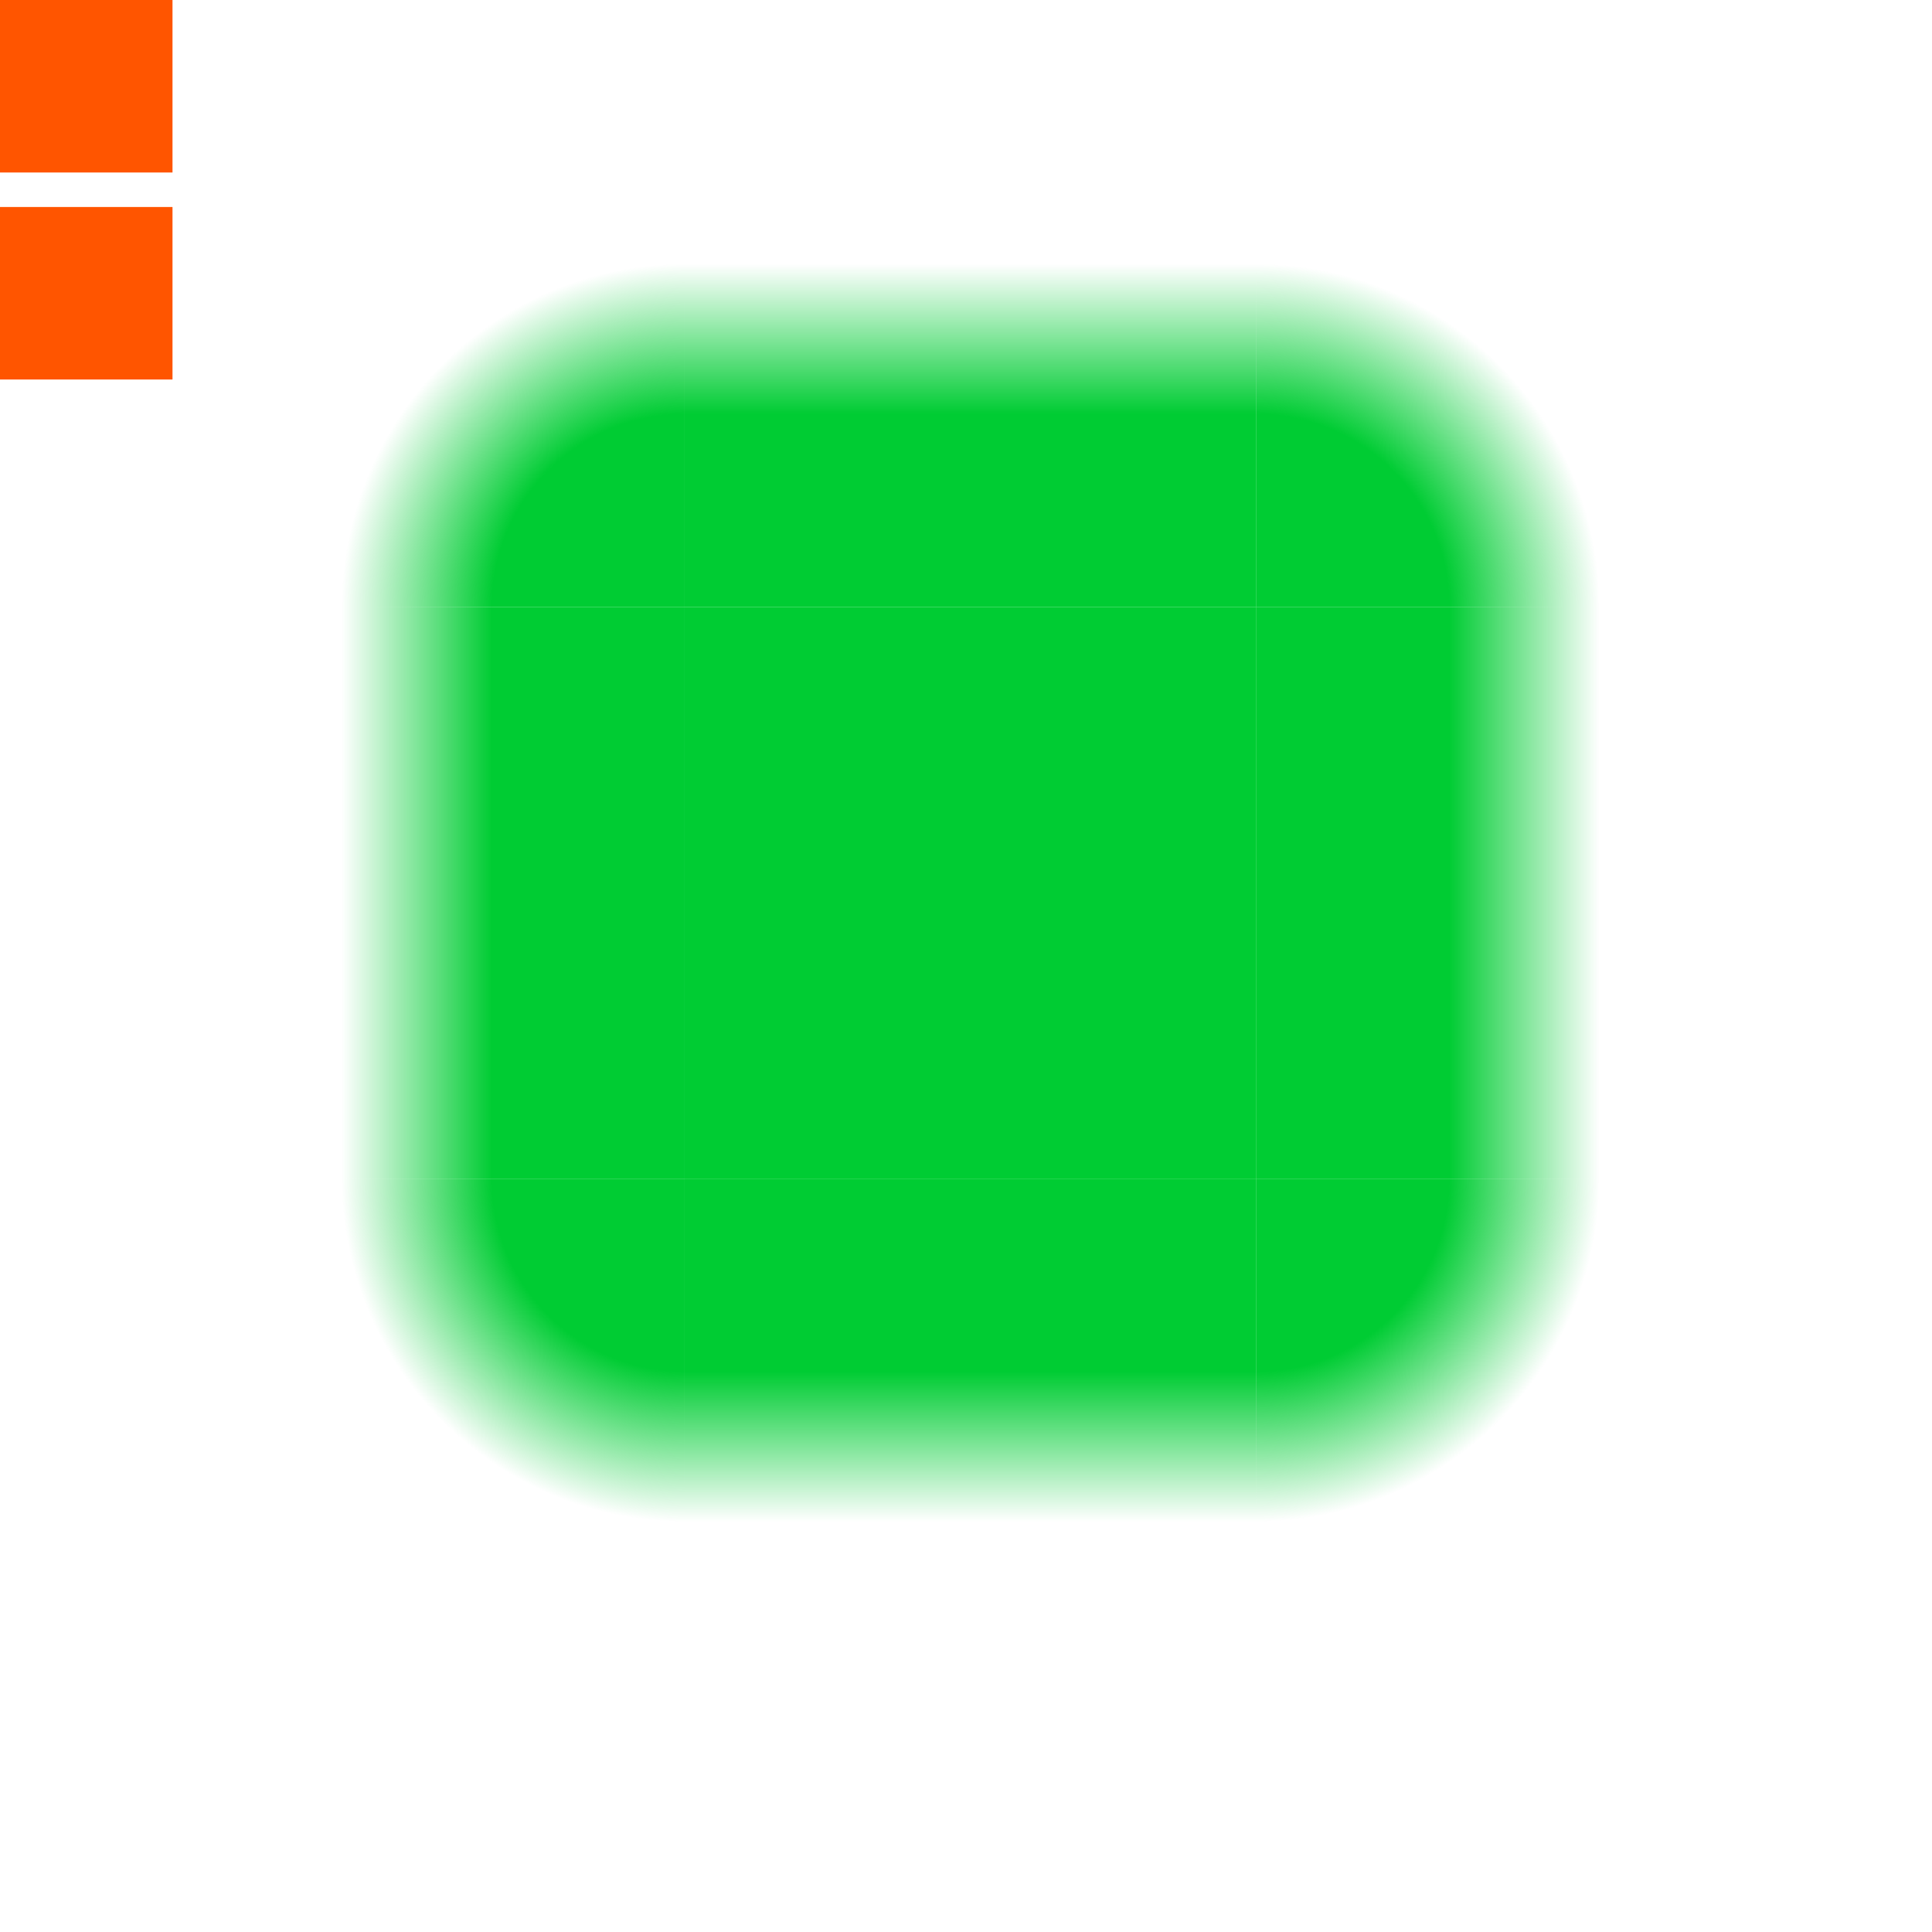
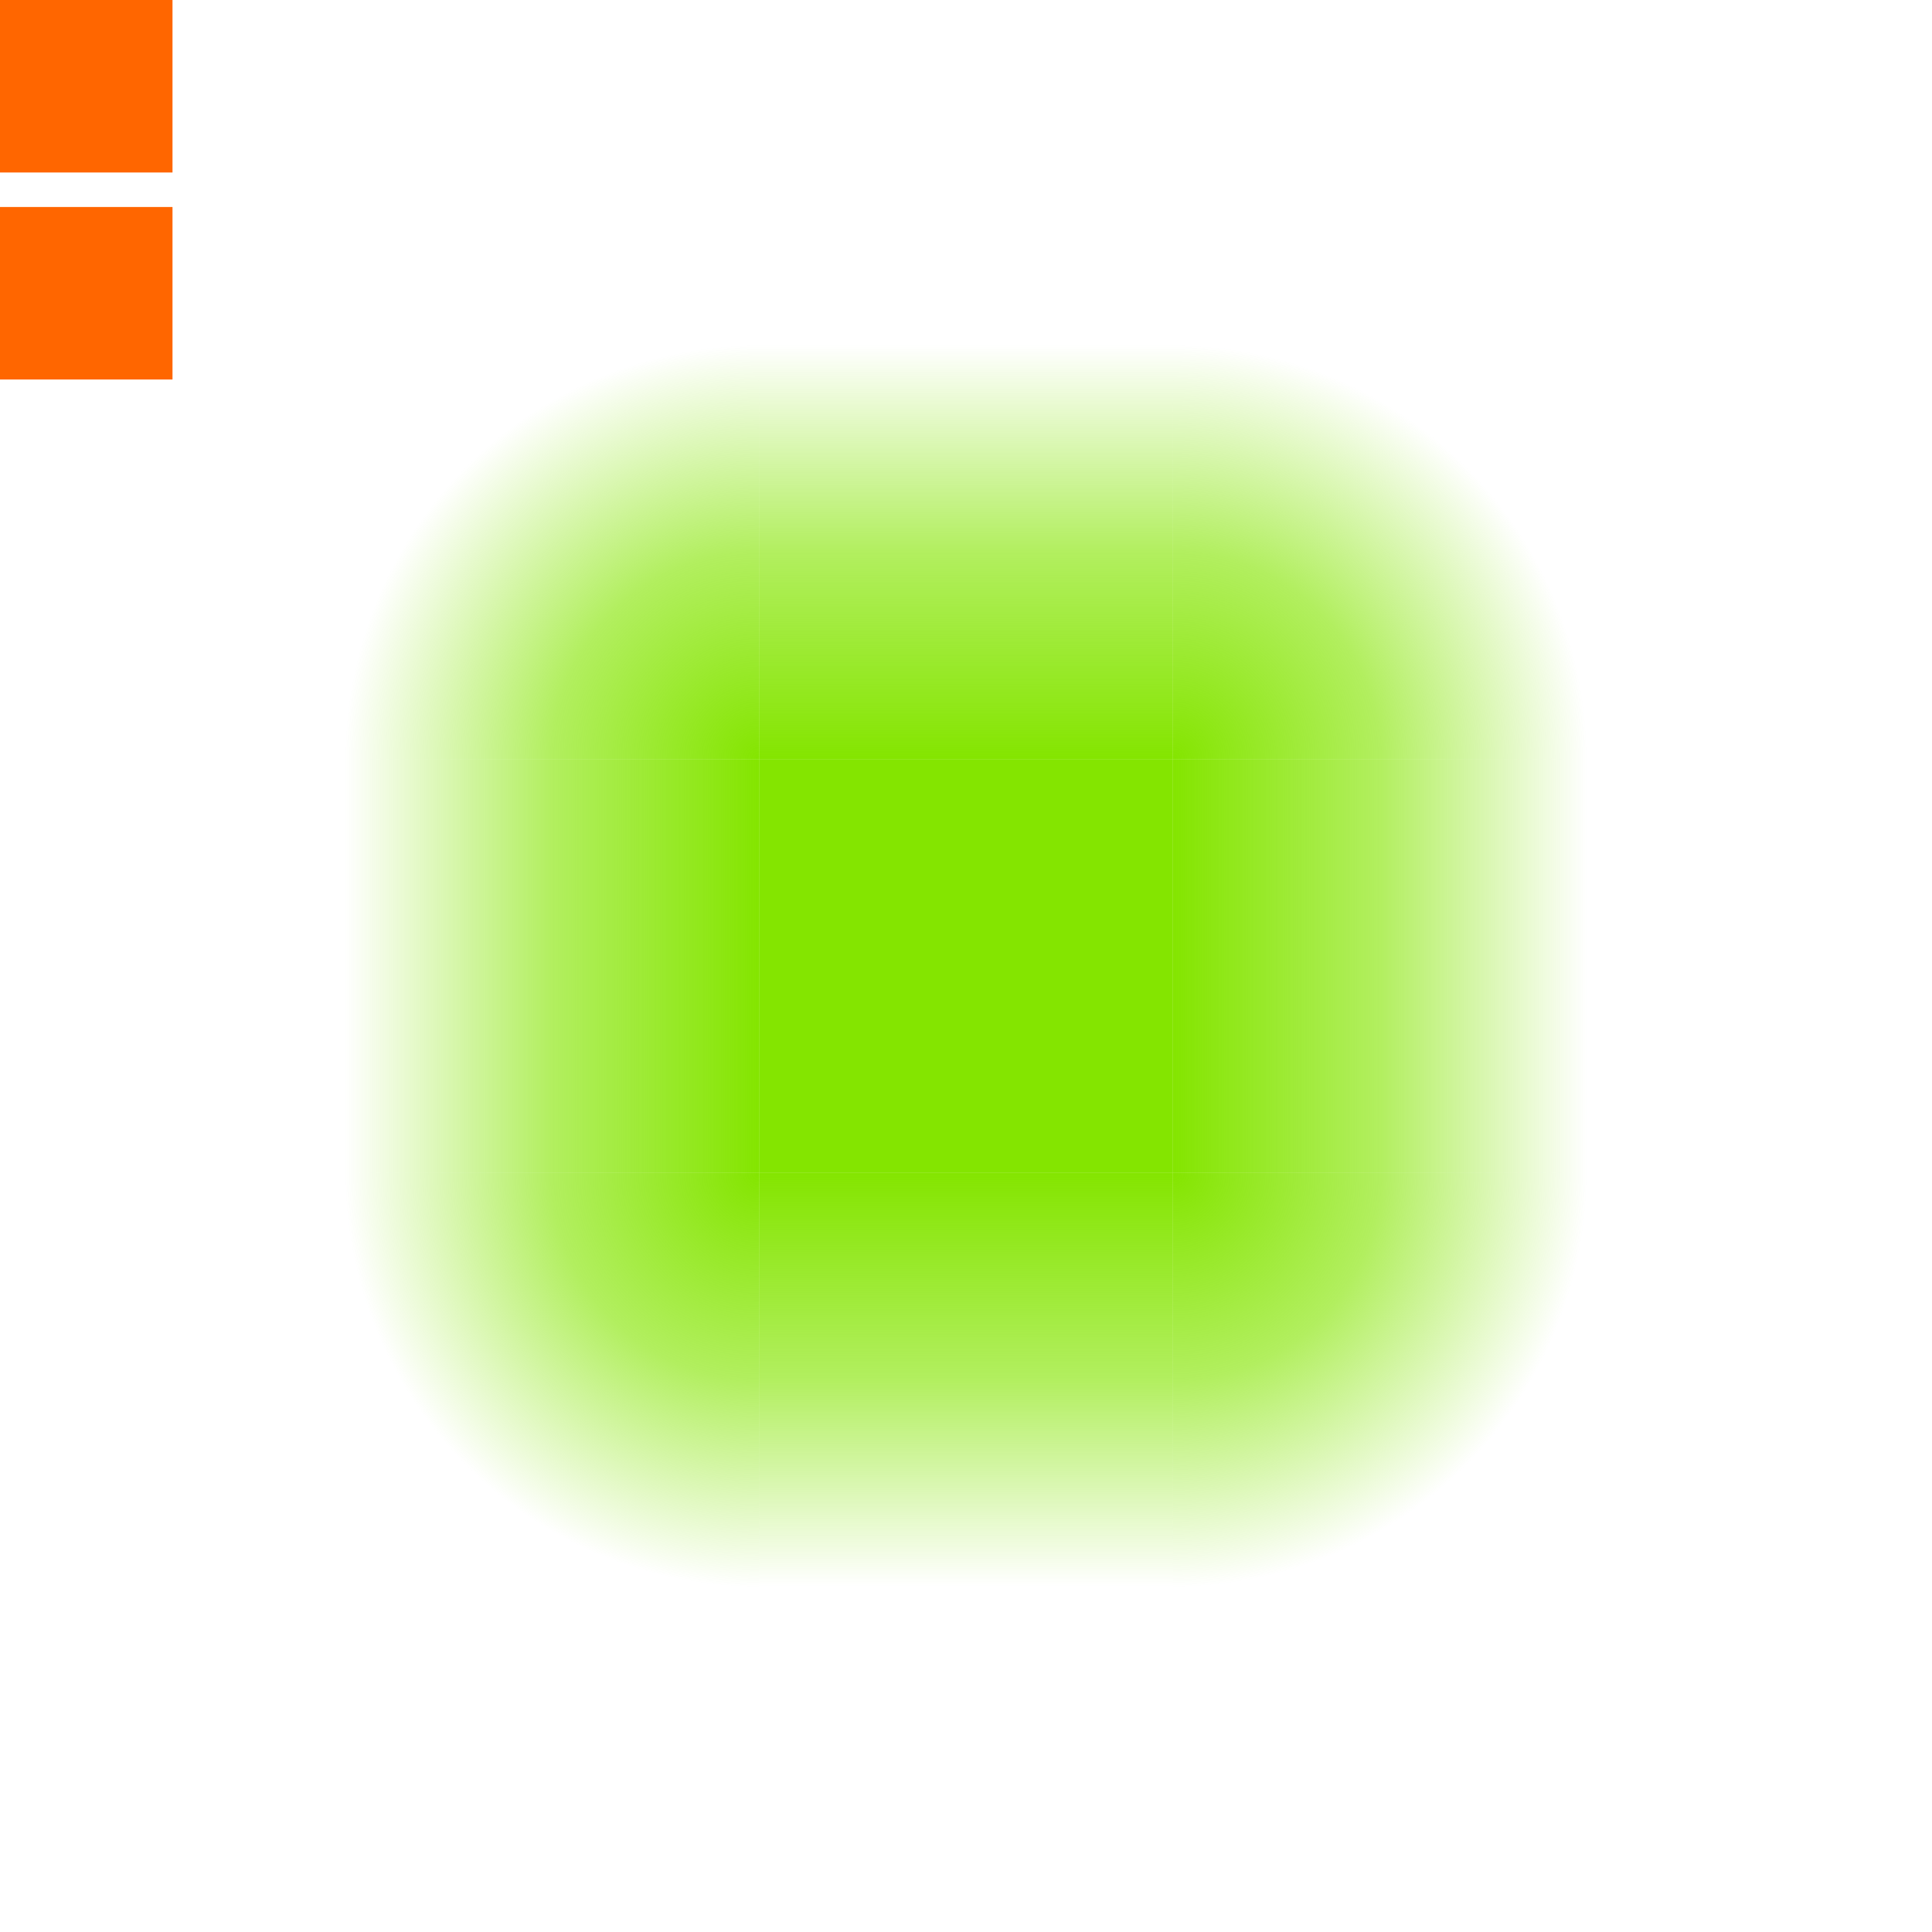
<svg xmlns="http://www.w3.org/2000/svg" xmlns:xlink="http://www.w3.org/1999/xlink" width="56" height="56" version="1.1" viewBox="0 0 56 56" id="svg64">
  <defs id="defs17">
-     <linearGradient id="linearGradient1164">
-       <stop class="ColorScheme-Highlight" stop-color="#4285f4" offset="0" id="stop1158" style="stop-color:#00cc33;stop-opacity:1" />
-       <stop class="ColorScheme-Highlight" stop-color="#4285f4" stop-opacity=".627" offset=".5" id="stop1160" style="stop-color:#00cc33;stop-opacity:0.63" />
-       <stop class="ColorScheme-Highlight" stop-color="#4285f4" stop-opacity="0" offset="1" id="stop1162" style="stop-color:#00cc33;stop-opacity:0" />
+     <linearGradient id="linearGradient917">
+       <stop class="ColorScheme-Highlight" stop-color="#4285f4" offset="0" id="stop911" style="stop-color:#84e500;stop-opacity:1" />
+       <stop class="ColorScheme-Highlight" stop-color="#4285f4" stop-opacity=".627" offset=".5" id="stop913" />
+       <stop class="ColorScheme-Highlight" stop-color="#4285f4" stop-opacity="0" offset="1" id="stop915" />
    </linearGradient>
-     <linearGradient id="linearGradient923">
-       <stop class="ColorScheme-Highlight" stop-color="#4285f4" offset="0" id="stop917" style="stop-color:#00cc33;stop-opacity:1" />
-       <stop class="ColorScheme-Highlight" stop-color="#4285f4" stop-opacity=".627" offset=".5" id="stop919" style="stop-color:#00cc33;stop-opacity:0.627" />
-       <stop class="ColorScheme-Highlight" stop-color="#4285f4" stop-opacity="0" offset="1" id="stop921" style="stop-color:#00cc33;stop-opacity:0" />
+     <linearGradient id="linearGradient909">
+       <stop class="ColorScheme-Highlight" stop-color="#4285f4" offset="0" id="stop903" style="stop-color:#84e500;stop-opacity:1" />
+       <stop class="ColorScheme-Highlight" stop-color="#4285f4" stop-opacity=".627" offset=".5" id="stop905" style="stop-color:#84e500;stop-opacity:0.627" />
+       <stop class="ColorScheme-Highlight" stop-color="#4285f4" stop-opacity="0" offset="1" id="stop907" style="stop-color:#84e500;stop-opacity:0" />
    </linearGradient>
-     <linearGradient id="linearGradient915">
-       <stop class="ColorScheme-Highlight" stop-color="#4285f4" offset="0" id="stop909" style="stop-color:#00cc33;stop-opacity:1" />
-       <stop class="ColorScheme-Highlight" stop-color="#4285f4" stop-opacity=".627" offset=".5" id="stop911" style="stop-color:#00cc33;stop-opacity:0.627" />
-       <stop class="ColorScheme-Highlight" stop-color="#4285f4" stop-opacity="0" offset="1" id="stop913" />
+     <linearGradient id="linearGradient901">
+       <stop class="ColorScheme-Highlight" stop-color="#4285f4" offset="0" id="stop895" style="stop-color:#84e500;stop-opacity:1" />
+       <stop class="ColorScheme-Highlight" stop-color="#4285f4" stop-opacity=".627" offset=".5" id="stop897" style="stop-color:#84e500;stop-opacity:0.627" />
+       <stop class="ColorScheme-Highlight" stop-color="#4285f4" stop-opacity="0" offset="1" id="stop899" style="stop-color:#84e500;stop-opacity:0" />
    </linearGradient>
    <linearGradient id="a">
      <stop class="ColorScheme-Highlight" stop-color="#4285f4" offset="0" id="stop2" />
      <stop class="ColorScheme-Highlight" stop-color="#4285f4" stop-opacity=".627" offset=".5" id="stop4" />
      <stop class="ColorScheme-Highlight" stop-color="#4285f4" stop-opacity="0" offset="1" id="stop6" />
    </linearGradient>
-     <linearGradient id="i" x1="28" x2="28" y1="926.36" y2="914.36" gradientTransform="translate(0,-2.8217e-5)" gradientUnits="userSpaceOnUse" xlink:href="#linearGradient923" />
-     <linearGradient id="h" x1="28" x2="28" y1="926.36" y2="914.36" gradientTransform="translate(904.36,-960.36)" gradientUnits="userSpaceOnUse" xlink:href="#linearGradient923" />
-     <linearGradient id="f" x1="28" x2="28" y1="926.36" y2="914.36" gradientTransform="translate(0,-1864.7)" gradientUnits="userSpaceOnUse" xlink:href="#linearGradient923" />
-     <linearGradient id="g" x1="28" x2="28" y1="926.36" y2="914.36" gradientTransform="translate(-960.36,-904.36)" gradientUnits="userSpaceOnUse" xlink:href="#linearGradient923" />
-     <radialGradient id="e" cx="22" cy="22" r="6" gradientTransform="matrix(-7.6817e-8,-2,2,-7.6817e-8,-22,970.36)" gradientUnits="userSpaceOnUse" xlink:href="#linearGradient923" />
-     <radialGradient id="d" cx="22" cy="22" r="6" gradientTransform="matrix(7.6817e-8,-2,-2,-7.6817e-8,78,970.36)" gradientUnits="userSpaceOnUse" xlink:href="#linearGradient923" />
-     <radialGradient id="b" cx="22" cy="22" r="6" gradientTransform="matrix(7.6817e-8,2,-2,7.6817e-8,78,894.36)" gradientUnits="userSpaceOnUse" xlink:href="#linearGradient923" />
-     <radialGradient id="c" cx="22" cy="22" r="6" gradientTransform="matrix(-7.6817e-8,2,2,7.6817e-8,-22,894.36)" gradientUnits="userSpaceOnUse" xlink:href="#linearGradient923" />
-     <radialGradient id="b-5" cx="22" cy="22" r="6" gradientTransform="matrix(7.6817e-8,2,-2,7.6817e-8,78,894.36)" gradientUnits="userSpaceOnUse" xlink:href="#linearGradient923" />
-     <radialGradient id="d-3" cx="22" cy="22" r="6" gradientTransform="matrix(7.6817e-8,-2,-2,-7.6817e-8,78,970.36)" gradientUnits="userSpaceOnUse" xlink:href="#linearGradient923" />
-     <radialGradient id="c-5" cx="22" cy="22" r="6" gradientTransform="matrix(-7.6817e-8,2,2,7.6817e-8,-22,894.36)" gradientUnits="userSpaceOnUse" xlink:href="#linearGradient923" />
-     <radialGradient id="e-6" cx="22" cy="22" r="6" gradientTransform="matrix(-7.6817e-8,-2,2,-7.6817e-8,-22,970.36)" gradientUnits="userSpaceOnUse" xlink:href="#linearGradient923" />
-     <linearGradient xlink:href="#linearGradient1334" id="linearGradient1178" x1="-922.362" y1="-35" x2="-910.362" y2="-35" gradientUnits="userSpaceOnUse" />
-     <linearGradient id="linearGradient1334">
-       <stop id="stop1328" offset="0" style="stop-color:#00cc33;stop-opacity:1" />
-       <stop style="stop-color:#00cc33;stop-opacity:1" offset="0.562" id="stop1330" />
-       <stop id="stop1332" offset="1" style="stop-color:#00cc33;stop-opacity:0" />
-     </linearGradient>
-     <linearGradient xlink:href="#linearGradient1334" id="linearGradient1194" x1="944.362" y1="-35" x2="954.362" y2="-35" gradientUnits="userSpaceOnUse" />
-     <linearGradient xlink:href="#linearGradient1334" id="linearGradient1202" x1="-24" y1="932.362" x2="-13" y2="932.362" gradientUnits="userSpaceOnUse" />
-     <linearGradient xlink:href="#linearGradient1334" id="linearGradient1186" x1="47" y1="932.362" x2="57" y2="932.362" gradientUnits="userSpaceOnUse" />
-     <radialGradient xlink:href="#linearGradient1334" id="radialGradient1170" cx="140" cy="17" fx="140" fy="17" r="5.5" gradientUnits="userSpaceOnUse" gradientTransform="matrix(6.7488331e-7,-1.999993,1.999995,-1.7427309e-7,106.0001,296.9989)" />
-     <radialGradient xlink:href="#linearGradient1334" id="radialGradient1385" cx="140" cy="17" fx="140" fy="17" r="5.5" gradientUnits="userSpaceOnUse" gradientTransform="matrix(6.7488331e-7,-1.999993,1.999995,-1.7427309e-7,106.0001,296.9989)" />
-     <radialGradient xlink:href="#linearGradient1334" id="radialGradient1395" cx="140" cy="17" fx="140" fy="17" r="5.5" gradientUnits="userSpaceOnUse" gradientTransform="matrix(6.7488331e-7,-1.999993,1.999995,-1.7427309e-7,106.0001,296.9989)" />
-     <radialGradient xlink:href="#linearGradient1334" id="radialGradient1405" cx="140" cy="17" fx="140" fy="17" r="5.5" gradientUnits="userSpaceOnUse" gradientTransform="matrix(6.7488331e-7,-1.999993,1.999995,-1.7427309e-7,106.0001,296.9989)" />
-     <radialGradient xlink:href="#linearGradient1334" id="radialGradient1415" cx="140" cy="17" fx="140" fy="17" r="5.5" gradientUnits="userSpaceOnUse" gradientTransform="matrix(6.7488331e-7,-1.999993,1.999995,-1.7427309e-7,106.0001,296.9989)" />
+     <linearGradient id="i" x1="28" x2="28" y1="926.36" y2="914.36" gradientTransform="translate(0,-2.8217e-5)" gradientUnits="userSpaceOnUse" xlink:href="#linearGradient901" />
+     <linearGradient id="h" x1="28" x2="28" y1="926.36" y2="914.36" gradientTransform="translate(904.36,-960.36)" gradientUnits="userSpaceOnUse" xlink:href="#linearGradient901" />
+     <linearGradient id="f" x1="28" x2="28" y1="926.36" y2="914.36" gradientTransform="translate(0,-1864.7)" gradientUnits="userSpaceOnUse" xlink:href="#linearGradient901" />
+     <linearGradient id="g" x1="28" x2="28" y1="926.36" y2="914.36" gradientTransform="translate(-960.36,-904.36)" gradientUnits="userSpaceOnUse" xlink:href="#linearGradient901" />
+     <radialGradient id="e" cx="22" cy="22" r="6" gradientTransform="matrix(-7.6817e-8,-2,2,-7.6817e-8,-22,970.36)" gradientUnits="userSpaceOnUse" xlink:href="#linearGradient909" />
+     <radialGradient id="d" cx="22" cy="22" r="6" gradientTransform="matrix(7.6817e-8,-2,-2,-7.6817e-8,78,970.36)" gradientUnits="userSpaceOnUse" xlink:href="#linearGradient909" />
+     <radialGradient id="b" cx="22" cy="22" r="6" gradientTransform="matrix(7.6817e-8,2,-2,7.6817e-8,78,894.36)" gradientUnits="userSpaceOnUse" xlink:href="#linearGradient909" />
+     <radialGradient id="c" cx="22" cy="22" r="6" gradientTransform="matrix(-7.6817e-8,2,2,7.6817e-8,-22,894.36)" gradientUnits="userSpaceOnUse" xlink:href="#linearGradient909" />
  </defs>
-   <g id="mask-top" transform="matrix(0.517865,0,0,0.8285851,10.00635,-746.6634)">
-     <rect transform="matrix(0,-1,-1,0,0,0)" style="opacity:1;fill:url(#linearGradient1178);fill-opacity:1;stroke:none;stroke-width:1.549" id="rect4265" width="12" height="32" x="-922.362" y="-51" />
+   <rect id="hint-glow-radius" y="2.6172e-6" width="5" height="5" fill="#f60" />
+   <rect id="hint-tile-center" y="6" width="5" height="5" fill="#f60" />
+   <g id="top" transform="translate(0,-904.36)">
+     <rect x="22" y="914.36" width="12" height="12" rx="0" ry="0" fill="url(#i)" fill-rule="evenodd" id="rect21" />
+     <rect x="22" y="914.36" width="12" height="12" fill="none" id="rect23" />
  </g>
-   <g id="mask-bottom" transform="matrix(0.517865,0,0,0.9943047,10.00635,-904.8199)">
-     <rect y="-51" x="944.362" height="32" width="10" id="rect4291" style="opacity:1;fill:url(#linearGradient1194);fill-opacity:1;stroke:none;stroke-width:1.414" transform="rotate(90)" />
+   <g id="left" transform="translate(0,-904.36)">
+     <rect x="10" y="926.36" width="12" height="12" fill="none" id="rect26" />
+     <rect transform="rotate(-90)" x="-938.36" y="10" width="12" height="12" rx="0" ry="0" fill="url(#g)" fill-rule="evenodd" id="rect28" style="fill-opacity:1.0" />
  </g>
-   <g id="mask-left" transform="matrix(0.9039096,0,0,0.8285838,-1.848036,-746.662)">
-     <rect y="922.362" x="-24" height="20" width="11" id="rect4317" style="opacity:1;fill:url(#linearGradient1202);fill-opacity:1;stroke:none;stroke-width:1.173" transform="scale(-1,1)" />
+   <g id="right" transform="translate(0,-904.36)">
+     <rect transform="rotate(90)" x="926.36" y="-46" width="12" height="12" rx="0" ry="0" fill="url(#h)" fill-rule="evenodd" id="rect31" style="fill-opacity:1.0" />
  </g>
-   <g id="mask-right" transform="matrix(0.9943007,0,0,0.5178662,-10.31467,-456.9608)">
-     <rect style="opacity:1;fill:url(#linearGradient1186);fill-opacity:1;stroke:none;stroke-width:1.414" id="rect4323" width="10" height="32" x="47" y="916.362" />
+   <g id="center" transform="translate(0,-904.36)">
+     <rect x="22" y="926.36" width="12" height="12" fill="none" id="rect34" />
+     <rect x="22" y="926.36" width="12" height="12" fill="#4285f4" fill-rule="evenodd" id="rect36" style="fill:#84e500;fill-opacity:1" />
  </g>
-   <rect style="fill:#00cc33;fill-opacity:1;stroke:none;stroke-width:0.518" id="mask-center" width="16.572" height="16.572" x="19.846" y="17.592" />
-   <g transform="matrix(0.8285857,0,0,0.8285857,-0.8688254,-746.6638)" id="mask-topleft">
-     <path style="opacity:1;fill:url(#radialGradient1170);fill-opacity:1;stroke:none;stroke-width:1.833" d="m 140,6 c -6.094,0 -11,4.906 -11,11 h 11 z" transform="matrix(1.090909,0,0,1.090909,-127.7273,903.8167)" id="path972" />
+   <g id="bottom" transform="translate(0,-904.36)">
+     <rect x="22" y="938.36" width="12" height="12" fill="none" id="rect39" />
+     <rect transform="scale(1,-1)" x="22" y="-950.36" width="12" height="12" rx="0" ry="0" fill="url(#f)" fill-rule="evenodd" id="rect41" style="fill-opacity:1.0" />
  </g>
-   <use x="0" y="0" xlink:href="#mask-topleft" id="mask-topright" transform="matrix(-1,0,0,1,56.26326,-6.9969098e-7)" width="100%" height="100%" />
-   <use x="0" y="0" xlink:href="#mask-topleft" id="mask-bottomleft" transform="matrix(1,0,0,-1,-1.9565643e-7,51.75612)" width="100%" height="100%" />
-   <use x="0" y="0" xlink:href="#mask-topleft" id="mask-bottomright" transform="rotate(180,28.13163,25.8781)" width="100%" height="100%" />
-   <rect id="hint-glow-radius" y="2.6172e-6" width="5" height="5" fill="#f60" style="fill:#ff5500;fill-opacity:1" />
-   <rect id="hint-tile-center" y="6" width="5" height="5" fill="#f60" style="fill:#ff5500;fill-opacity:1" x="0" />
+   <g id="bottomright" transform="translate(0,-904.36)">
+     <rect x="34" y="938.36" width="12" height="12" fill="none" id="rect44" />
+     <path d="m 34,950.36 a 12,12 0 0 0 12,-12 H 34 Z" fill="url(#b)" fill-rule="evenodd" id="path46" style="fill-opacity:1.0" />
+   </g>
+   <g id="topright" transform="translate(0,-904.36)">
+     <rect x="34" y="914.36" width="12" height="12" fill="none" id="rect49" />
+     <path d="m 34,914.36 a 12,12 0 0 1 12,12 H 34 Z" fill="url(#d)" fill-rule="evenodd" id="path51" />
+   </g>
+   <g id="bottomleft" transform="translate(0,-904.36)">
+     <rect x="10" y="938.36" width="12" height="12" fill="none" id="rect54" />
+     <path d="m 22,950.36 a 12,12 0 0 1 -12,-12 h 12 z" fill="url(#c)" fill-rule="evenodd" id="path56" style="fill-opacity:1.0" />
+   </g>
+   <g id="topleft" transform="translate(0,-904.36)">
+     <rect x="10" y="914.36" width="12" height="12" fill="none" id="rect59" />
+     <path d="m 22,914.36 a 12,12 0 0 0 -12,12 h 12 z" fill="url(#e)" fill-rule="evenodd" id="path61" style="fill-opacity:1.0" />
+   </g>
+   <rect style="opacity:0.9;fill:#84e500;fill-opacity:1" id="rect893" width="28.594" height="22.259" x="66.617" y="11.24" />
</svg>
